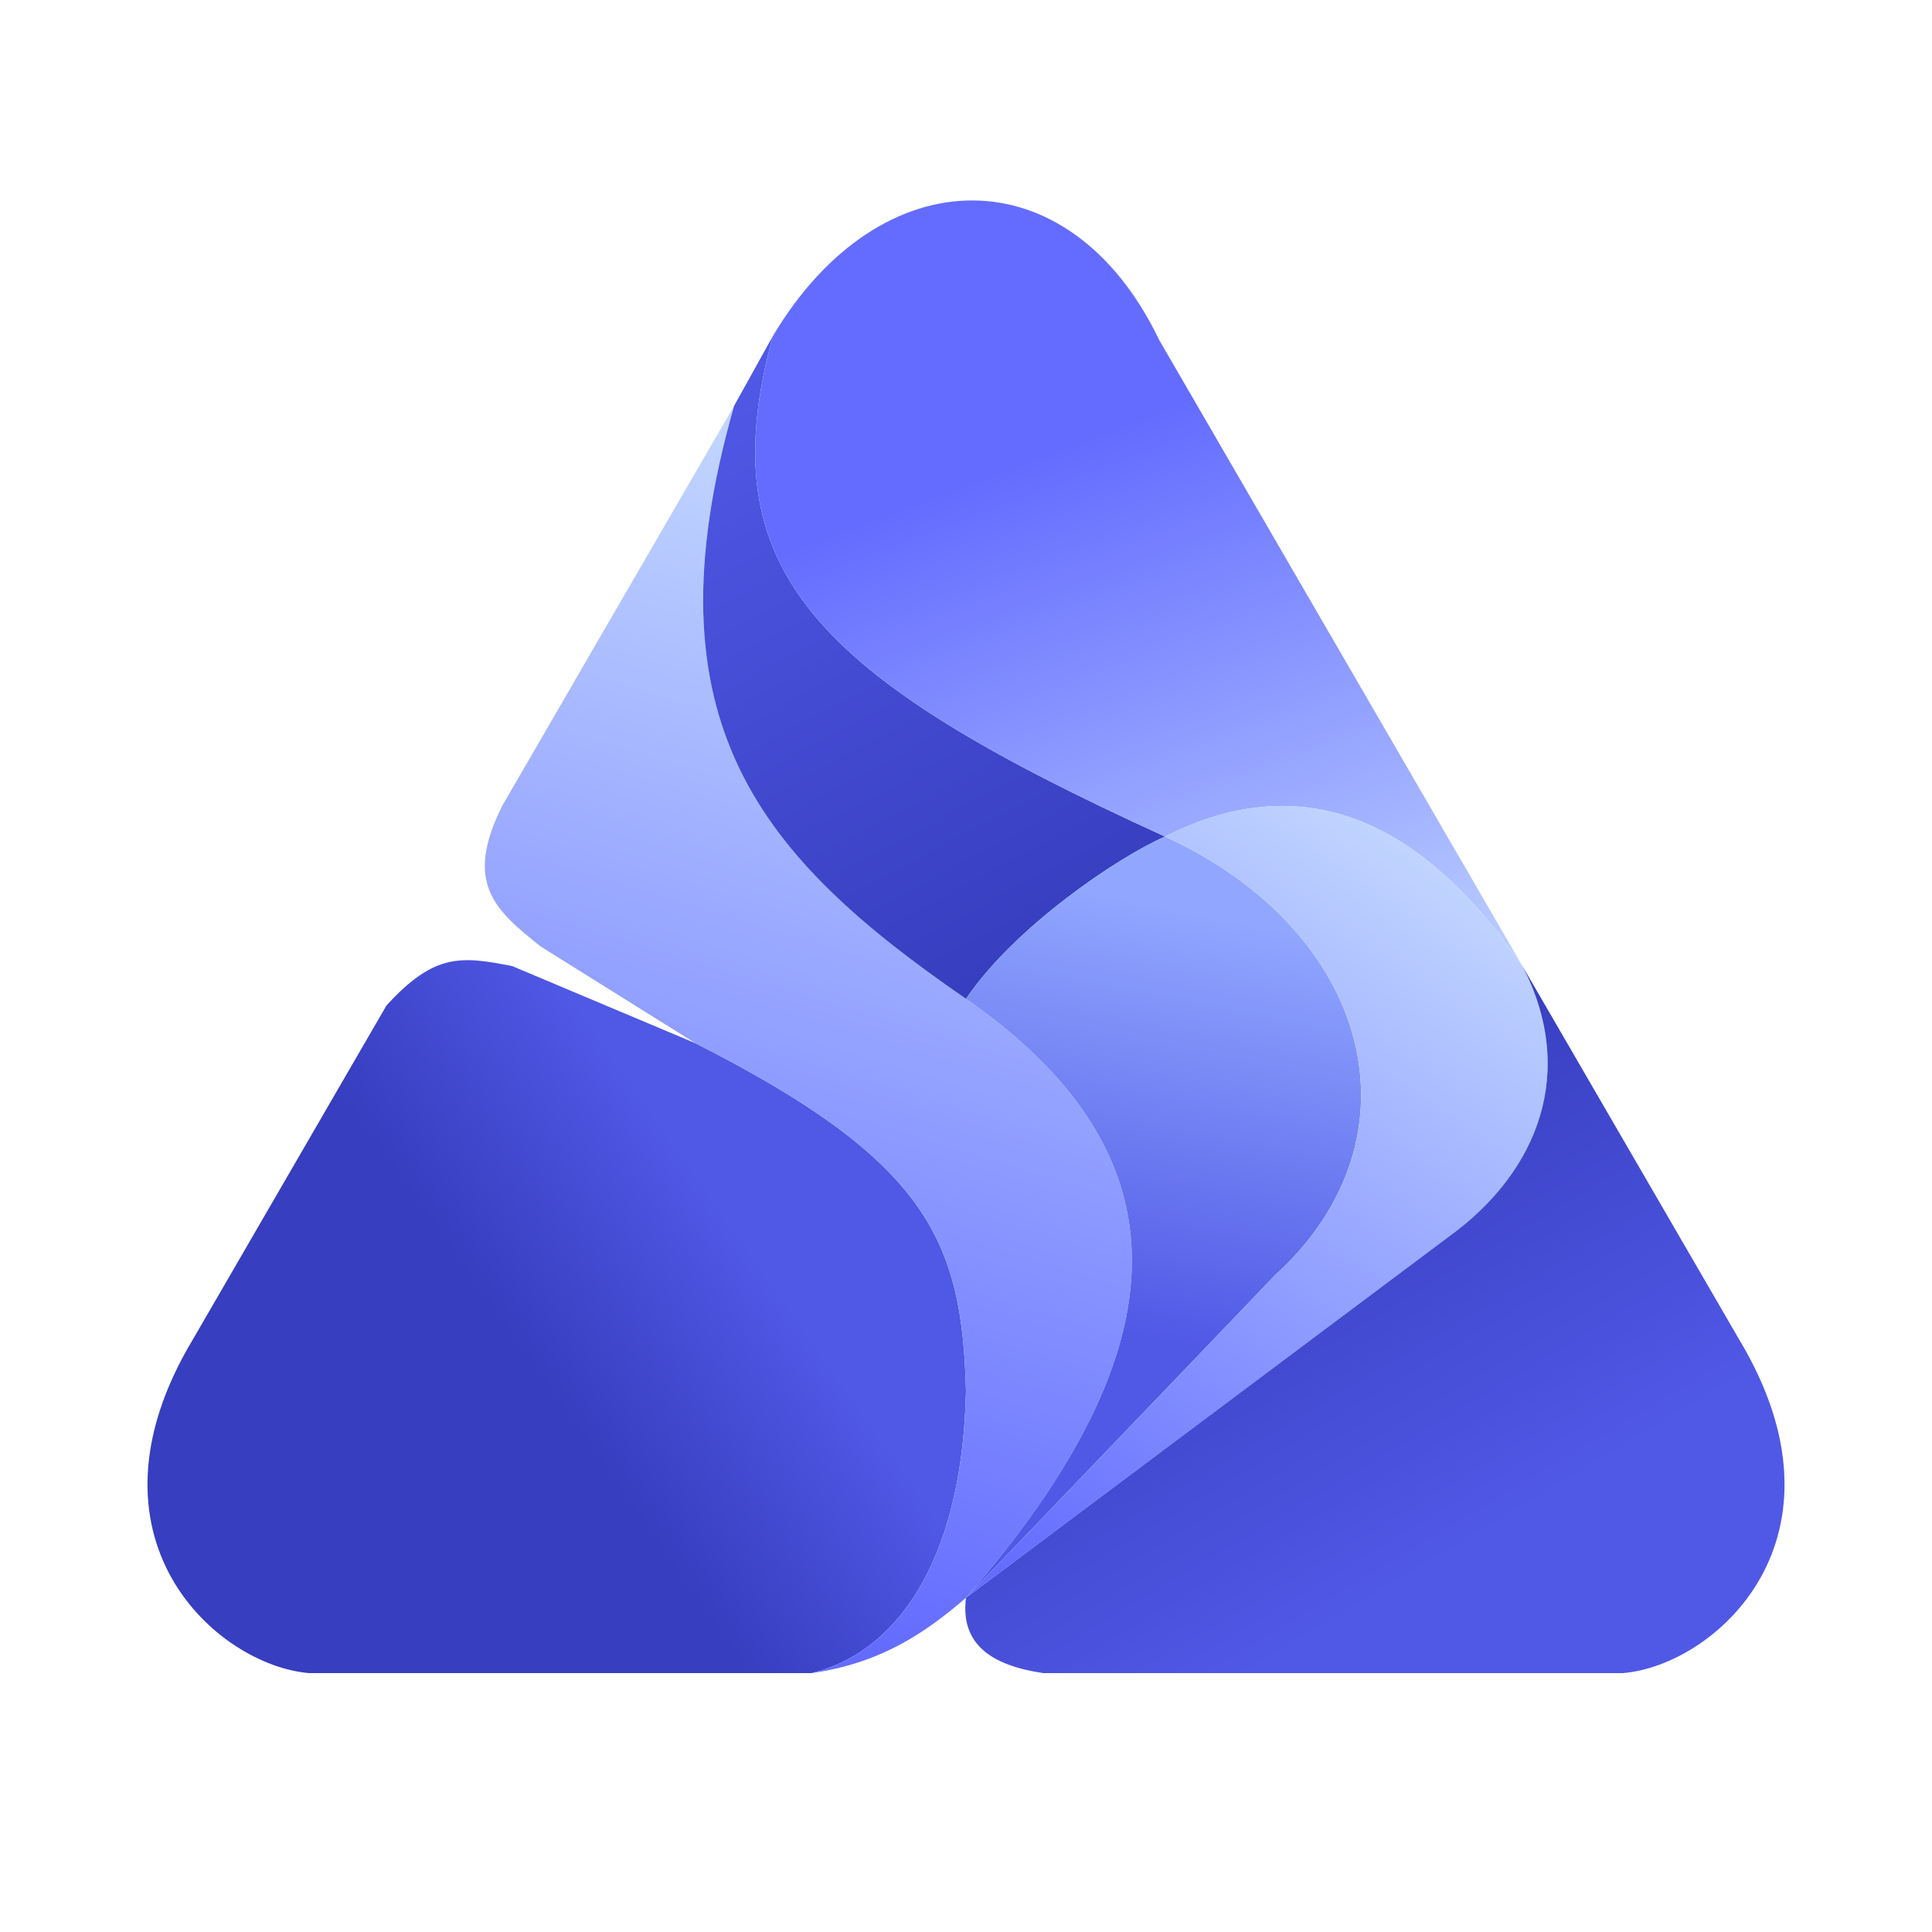
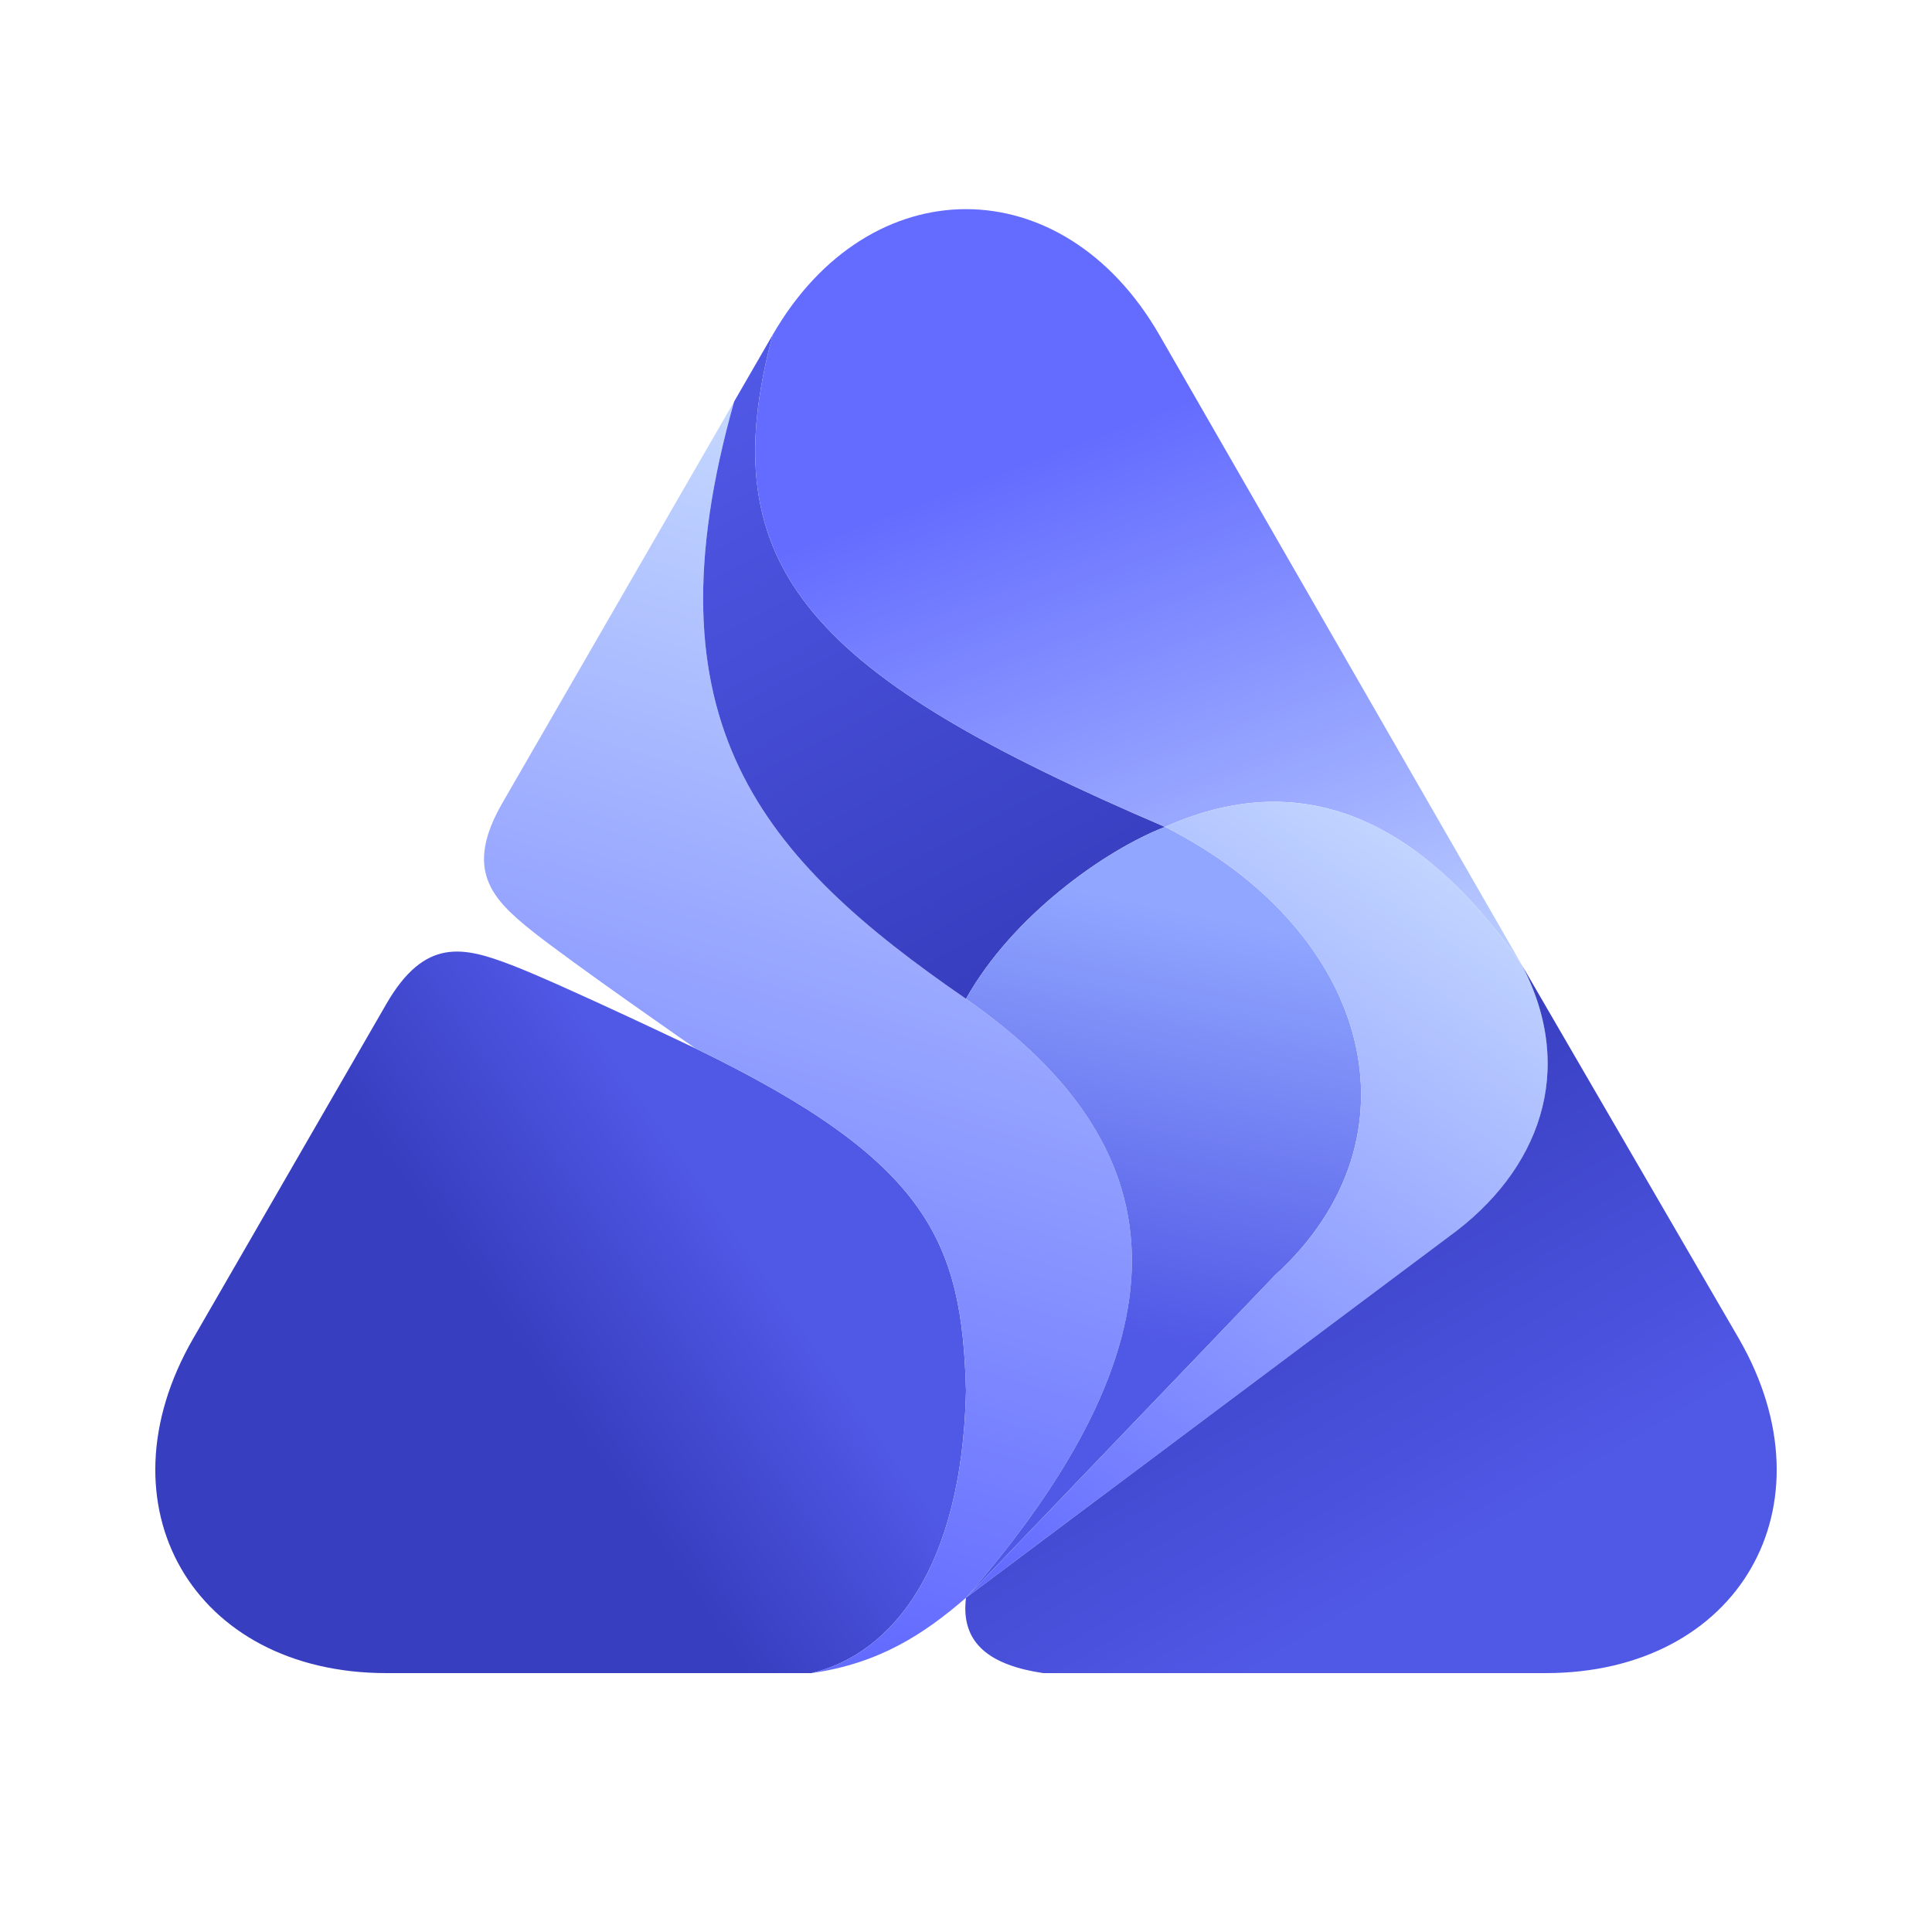
- <svg xmlns="http://www.w3.org/2000/svg" width="100%" height="100%" version="1.1" viewBox="0 0 1000 1000" xml:space="preserve">
+ <svg xmlns="http://www.w3.org/2000/svg" width="100%" height="100%" version="1.1" viewBox="0 0 1000 1000">
  <g>
-     <path d="M 250,866 L 160,866 C 112,862 38,796 100,693 L 200,520.5 C 225,493 239,495 265,500 L 360,540 C 480.5,601 498,642.5 500,720 C 498,811 462,856 420,866 L 250,866" fill="url(#LinearGradient)" fill-rule="nonzero" opacity="1" stroke="none" />
-     <path d="M 420,866 C 455,861 478,846 500,827 C 614,696 615,597 500,517 C 394,444 333,374 380,210 L 260,417 C 240,457 256,471 280,490 L 360,540 C 480.5,601 498,642.5 500,720 C 498,811 462,856 420,866" fill="url(#LinearGradient_2)" fill-rule="nonzero" opacity="1" stroke="none" />
-     <path d="M 500,517 C 394,444 333,374 380,210 L 400,174 C 367,295 421,350 603,433 C 578,444 525,480 500,517" fill="url(#LinearGradient_3)" fill-rule="nonzero" opacity="1" stroke="none" />
-     <path d="M 500,827 L 660,660 C 738,589 710,482 603,433 C 578,444 525,480 500,517 C 615,597 614,696 500,827" fill="url(#LinearGradient_4)" fill-rule="nonzero" opacity="1" stroke="none" />
-     <path d="M 400,174 C 367,295 421,350 603,433 C 690,389, 750,445 788,500 L 600,176 C 554,80 456,80 400,174" fill="url(#LinearGradient_5)" fill-rule="nonzero" opacity="1" stroke="none" />
-     <path d="M 500,827 L 660,660 C 738,589 710,482 603,433 C 690,389, 750,445 788,500 C 816,554 797,606 750,640 L 500,827" fill="url(#LinearGradient_6)" fill-rule="nonzero" opacity="1" stroke="none" />
-     <path d="M 788,500 C 816,554 797,606 750,640 L 500,827 C 497,851 513,862 540,866 L 840,866 C 888,862 962,796 900,693 L 788,500" fill="url(#LinearGradient_7)" fill-rule="nonzero" opacity="1" stroke="none" />
+     <path d="M 200,866 C 100,866 50,779.4 100,692.8 L 200,519.6 C 220,485 240,490 265,499.6 S 360,542.68 360,542.68 C 480.5,601 498,642.5 500,720 C 498,811 462,856 420,866" fill="url(#LinearGradient)" fill-rule="nonzero" opacity="1" stroke="none" />
+     <path d="M 420,866 C 455,861 478,846 500,827 C 614,696 615,597 500,517 C 394,444 333,374 380,207.82 L 260,415.67 C 240.22,450 254.37,465.1 275.28,481.79 S 360,542.68 360,542.68 C 480.5,601 498,642.5 500,720 C 498,811 462,856 420,866" fill="url(#LinearGradient_2)" fill-rule="nonzero" opacity="1" stroke="none" />
+     <path d="M 500,517 C 394,444 333,374 380,207.82 L 400,173.2 C 367,295 421,350 603,428 C 572,440 524,474 500,517" fill="url(#LinearGradient_3)" fill-rule="nonzero" opacity="1" stroke="none" />
+     <path d="M 500,827 L 660,660 C 738,589 710,482 603,428 C 572,440 524,474 500,517 C 615,597 614,696 500,827" fill="url(#LinearGradient_4)" fill-rule="nonzero" opacity="1" stroke="none" />
+     <path d="M 400,173.2 C 367,295 421,350 603,428 C 690,389, 750,445 788,500 L 600,173.2 C 550,86.6 450,86.6 400,173.2" fill="url(#LinearGradient_5)" fill-rule="nonzero" opacity="1" stroke="none" />
+     <path d="M 500,827 L 660,660 C 738,589 710,482 603,428 C 690,389, 750,445 788,500 C 816,554 797,606 750,640 L 500,827" fill="url(#LinearGradient_6)" fill-rule="nonzero" opacity="1" stroke="none" />
+     <path d="M 788,500 C 816,554 797,606 750,640 L 500,827 C 497,851 513,862 540,866 L 800,866 C 900,866 950,779.4 900,692.8 L 788,500" fill="url(#LinearGradient_7)" fill-rule="nonzero" opacity="1" stroke="none" />
  </g>
  <defs>
    <linearGradient gradientTransform="matrix(104.391 -73.3432 73.3432 104.391 277.441 710.122)" gradientUnits="userSpaceOnUse" id="LinearGradient" x1="0" x2="1" y1="0" y2="0">
      <stop offset="0" stop-color="#373ebf" />
      <stop offset="1" stop-color="#5058e6" />
    </linearGradient>
    <linearGradient gradientTransform="matrix(-173.747 557.324 -557.324 -173.747 508.829 258.172)" gradientUnits="userSpaceOnUse" id="LinearGradient_2" x1="0" x2="1" y1="0" y2="0">
      <stop offset="0" stop-color="#c2d6ff" />
      <stop offset="1" stop-color="#646cff" />
    </linearGradient>
    <linearGradient gradientTransform="matrix(157.951 295.666 -295.666 157.951 382.944 193.642)" gradientUnits="userSpaceOnUse" id="LinearGradient_3" x1="0" x2="1" y1="0" y2="0">
      <stop offset="0" stop-color="#5058e6" />
      <stop offset="1" stop-color="#373ebf" />
    </linearGradient>
    <linearGradient gradientTransform="matrix(-44.3023 219.578 -219.578 -44.3023 619.69 469.652)" gradientUnits="userSpaceOnUse" id="LinearGradient_4" x1="0" x2="1" y1="0" y2="0">
      <stop offset="0" stop-color="#91a7ff" />
      <stop offset="1" stop-color="#5058e6" />
    </linearGradient>
    <linearGradient gradientTransform="matrix(125.52 334.256 -334.256 125.52 539.723 235.139)" gradientUnits="userSpaceOnUse" id="LinearGradient_5" x1="0" x2="1" y1="0" y2="0">
      <stop offset="0" stop-color="#646cff" />
      <stop offset="1" stop-color="#c2d6ff" />
    </linearGradient>
    <linearGradient gradientTransform="matrix(-241.23 357.206 -357.206 -241.23 754.054 449.312)" gradientUnits="userSpaceOnUse" id="LinearGradient_6" x1="0" x2="1" y1="0" y2="0">
      <stop offset="0" stop-color="#c2d6ff" />
      <stop offset="1" stop-color="#646cff" />
    </linearGradient>
    <linearGradient gradientTransform="matrix(125.978 210.065 -210.065 125.978 596.433 613.665)" gradientUnits="userSpaceOnUse" id="LinearGradient_7" x1="0" x2="1" y1="0" y2="0">
      <stop offset="0" stop-color="#373ebf" />
      <stop offset="1" stop-color="#5058e6" />
    </linearGradient>
  </defs>
</svg>
